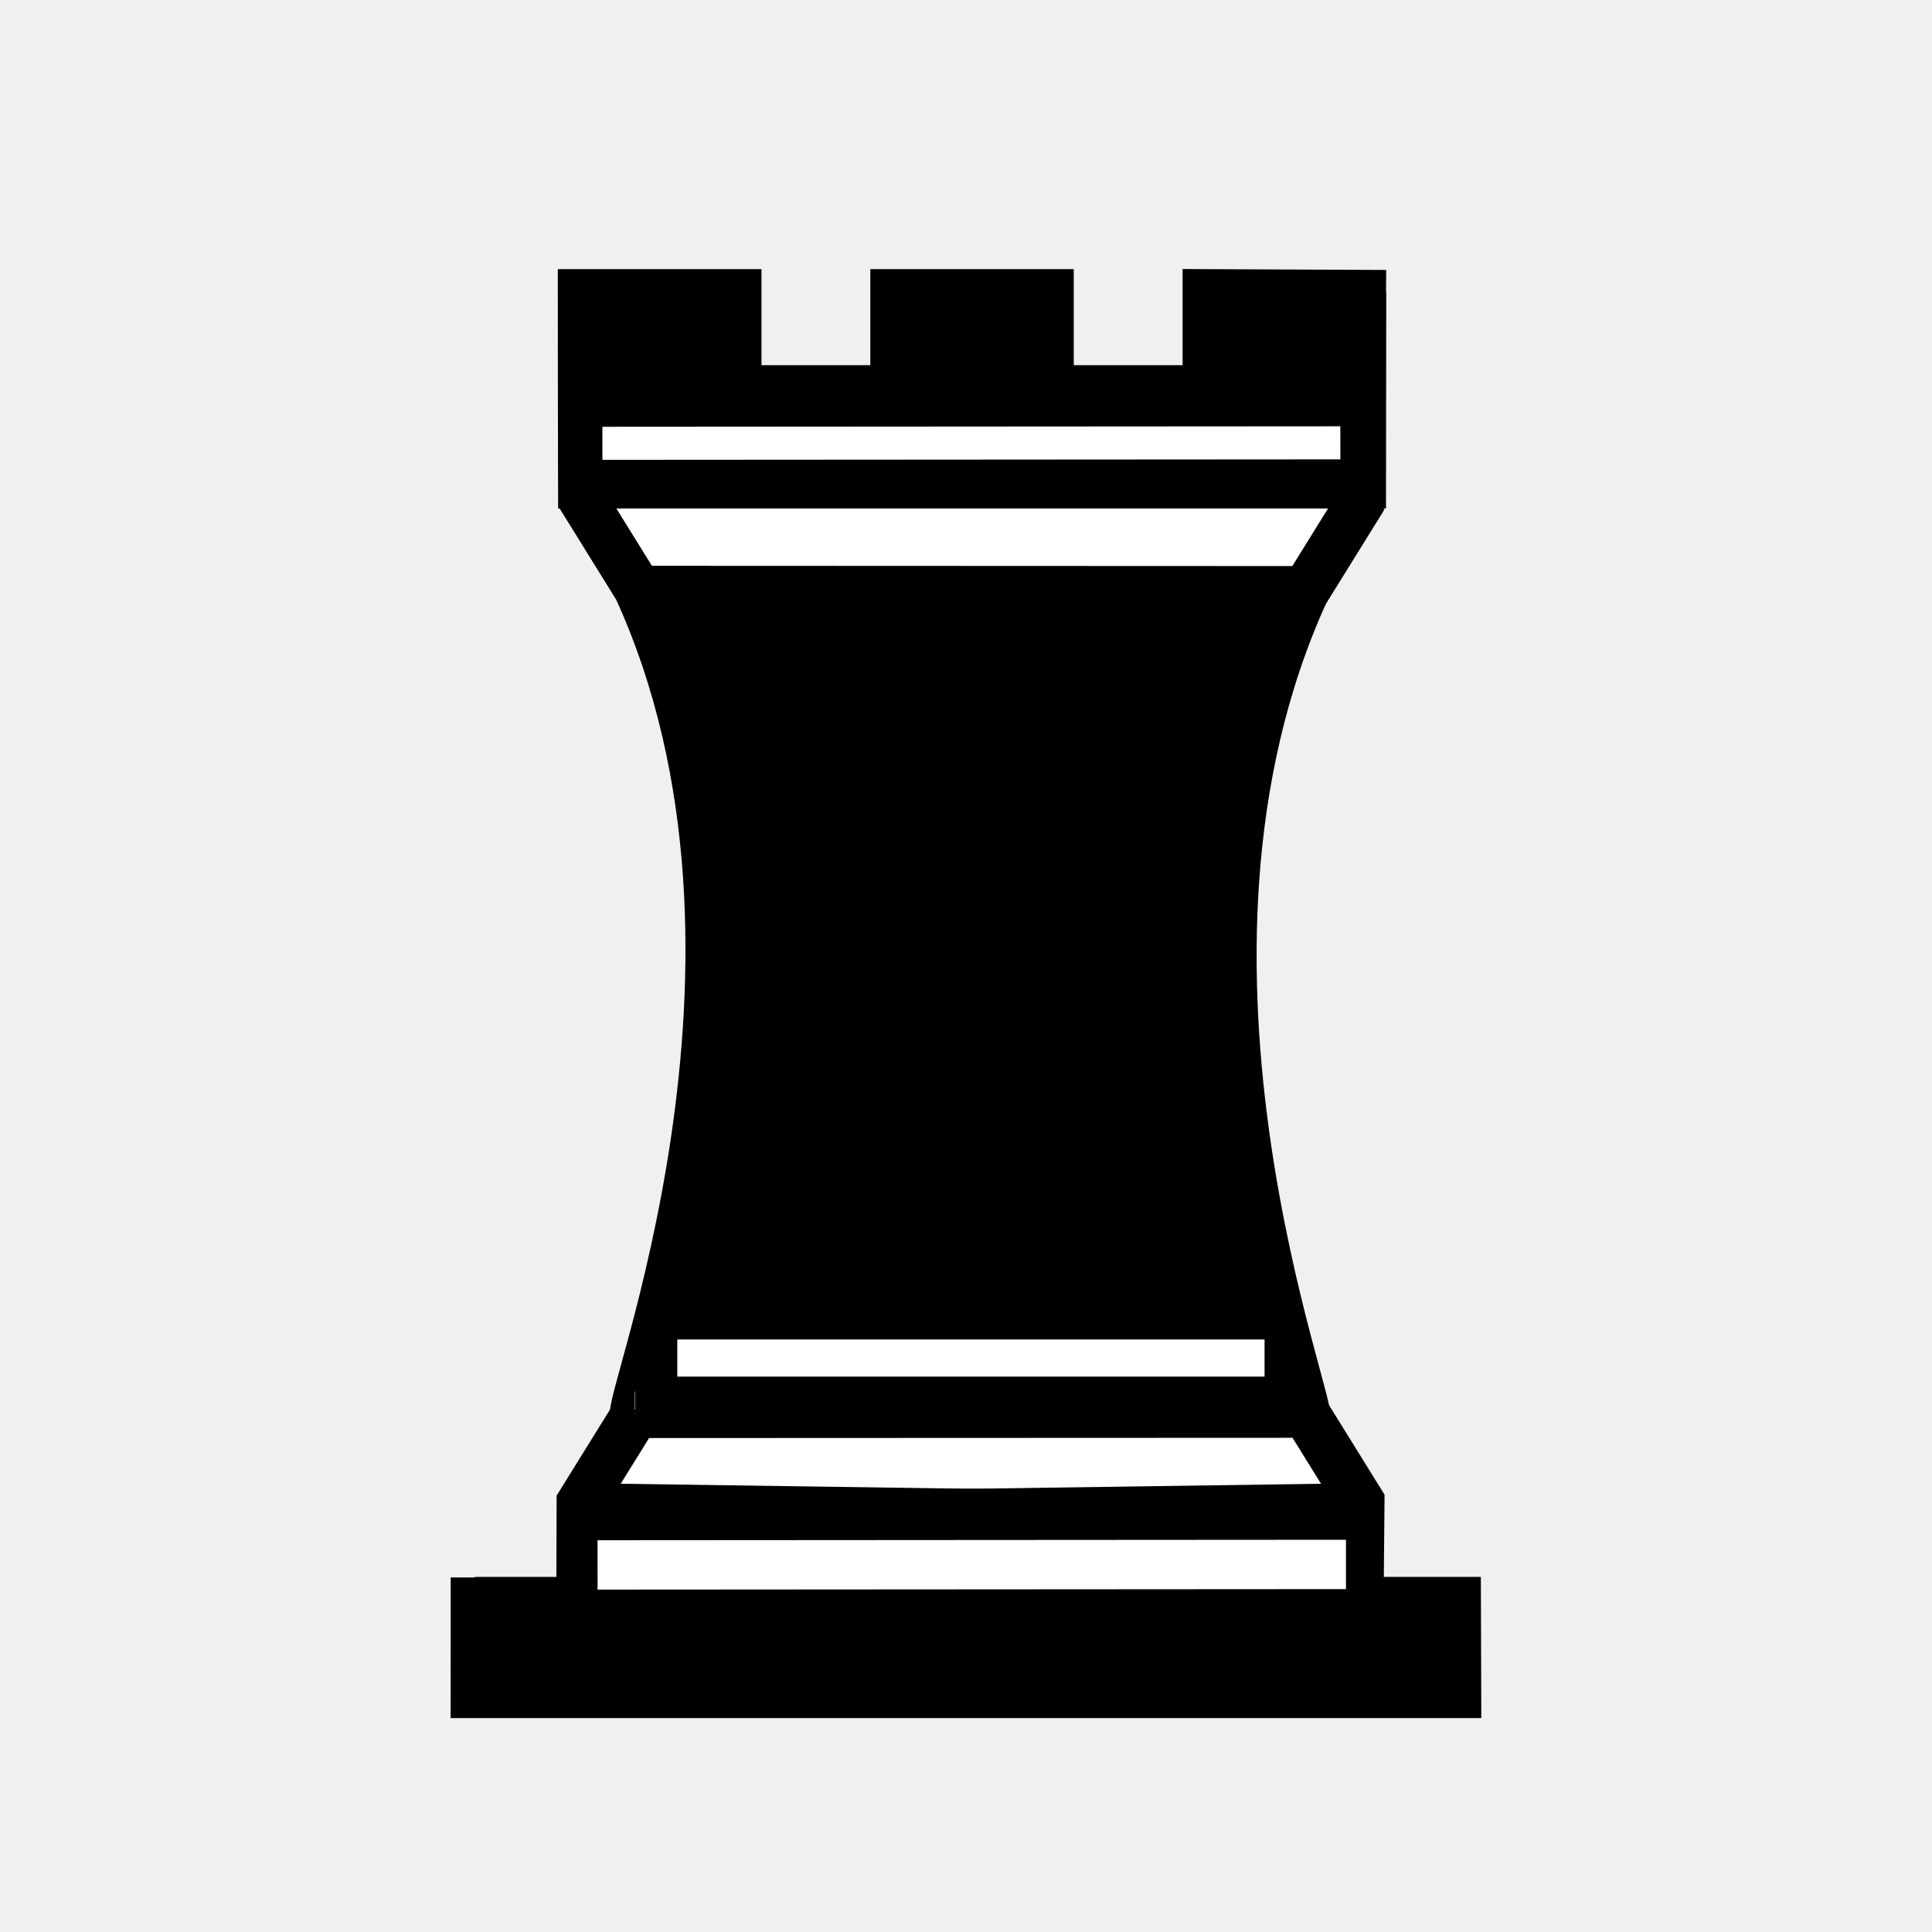
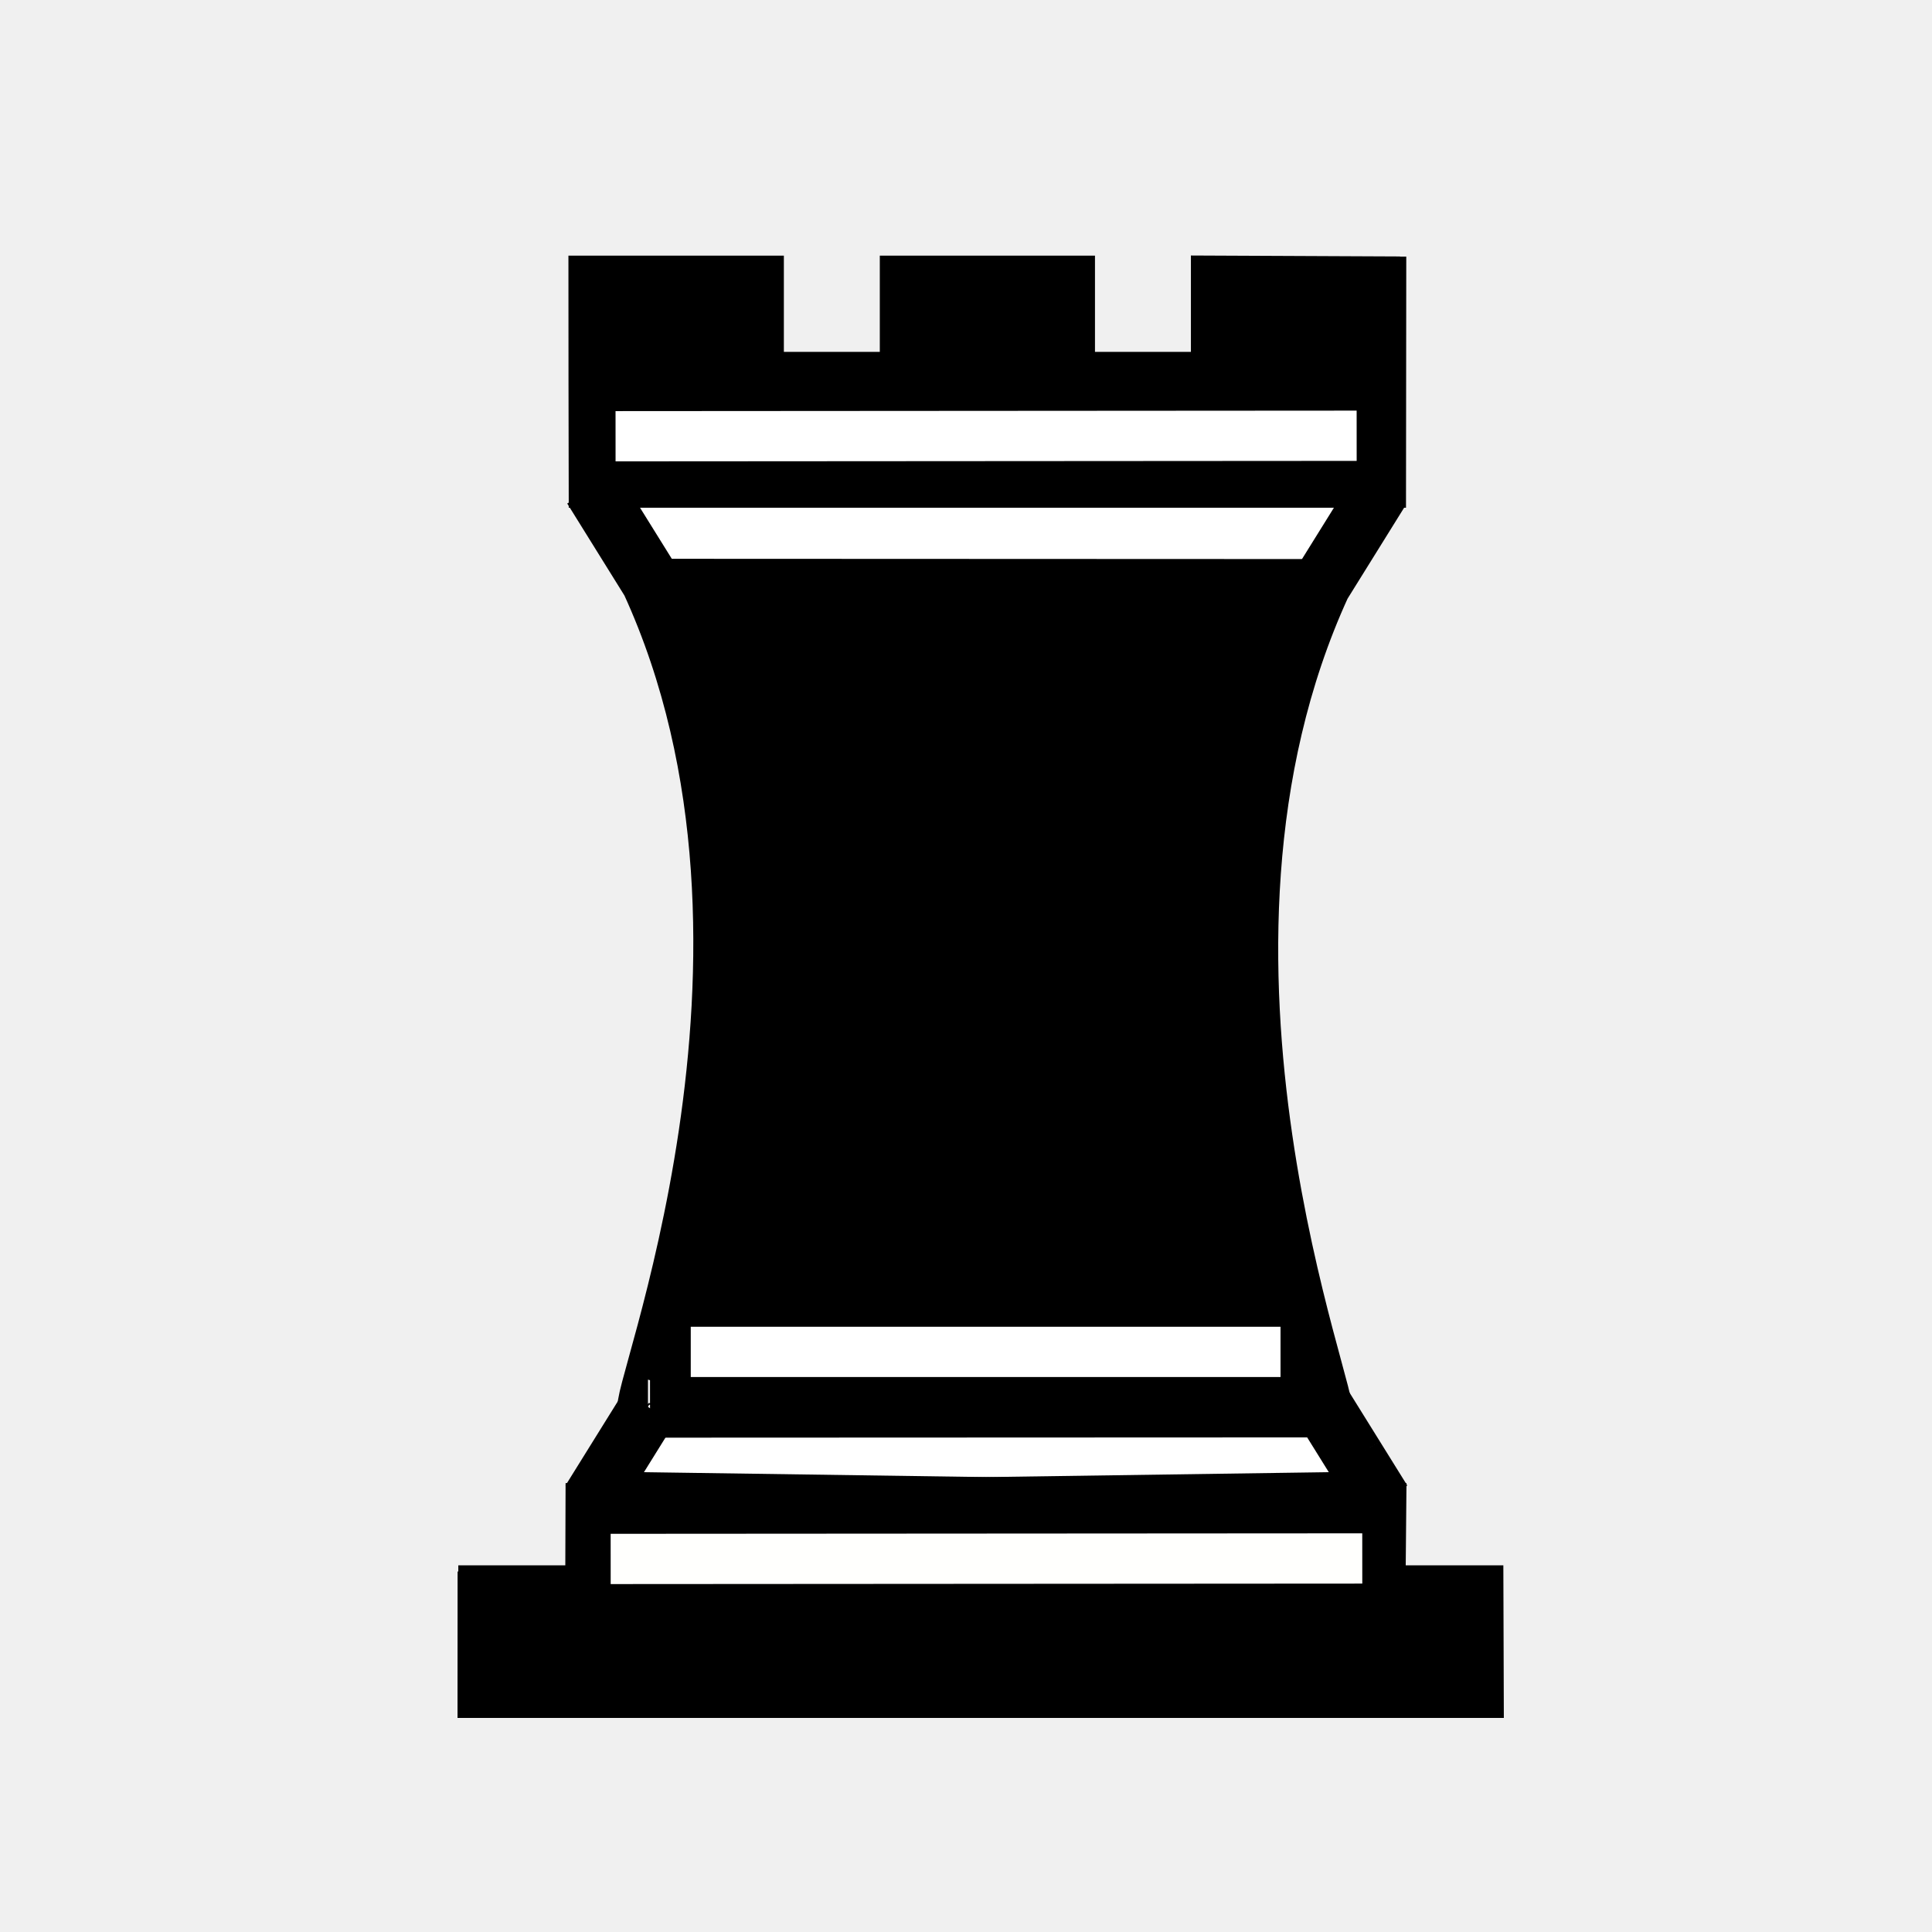
<svg xmlns="http://www.w3.org/2000/svg" width="64px" height="64px" id="svg4272" version="1.1">
  <defs id="defs4274" />
  <g id="layer1">
-     <path style="fill:#ffffff;fill-opacity:1;stroke:#000000;stroke-width:0.053px;stroke-linecap:butt;stroke-linejoin:miter;stroke-opacity:1" d="m 21.055,46.71 22.041,0 1.773,3.162 -25.967,-0.203 z" id="path5469" />
-     <path style="fill:#ffffff;fill-opacity:1;stroke:#000000;stroke-width:0.053px;stroke-linecap:butt;stroke-linejoin:miter;stroke-opacity:1" d="m 19.535,16.184 25.249,0.041 -2.153,3.892 -21.576,-0.73 z" id="path5467" />
-     <path style="fill:none;stroke:#000000;stroke-width:1.597;stroke-linecap:butt;stroke-linejoin:miter;stroke-miterlimit:4;stroke-opacity:1;stroke-dasharray:none" d="m 15.723,53.037 32.536,0 0.01,3.078 -32.543,0 0.002,-3.86" id="path2985" />
-     <path style="fill:none;stroke:#000000;stroke-width:1.597;stroke-linecap:butt;stroke-linejoin:miter;stroke-miterlimit:4;stroke-opacity:1;stroke-dasharray:none" d="m 19.226,53.03 0.009,-2.727 25.948,-0.374 m 0,0 -0.906,-1.461 m 0,0 -1.016,-1.638 -22.222,0.009" id="path3024-5" />
-     <path style="fill:none;stroke:#000000;stroke-width:1.597;stroke-linecap:butt;stroke-linejoin:miter;stroke-miterlimit:4;stroke-opacity:1;stroke-dasharray:none" d="m 45.035,53.023 0.025,-2.72 -25.92,-0.374 m 0,0 0.906,-1.461 m 0,0 1.016,-1.638" id="path3024-5-2" />
-     <path style="fill:none;stroke:#000000;stroke-width:1.567;stroke-linecap:butt;stroke-linejoin:miter;stroke-miterlimit:4;stroke-opacity:1;stroke-dasharray:none" d="m 45.138,9.698 -0.008,6.363 -25.86,-7e-6 -0.006,-3.181 -0.002,-3.181 5.18,0 0,3.181 5.172,0 0,-3.181 5.172,0 0,3.181 5.172,0 0,-3.181 5.957,0.027" id="path2985-7" />
-     <path style="fill:none;stroke:#000000;stroke-width:1.597;stroke-linecap:butt;stroke-linejoin:miter;stroke-miterlimit:4;stroke-opacity:1;stroke-dasharray:none" d="m 45.183,16.451 -0.906,1.461 m 0,0 -1.016,1.638 -22.173,-0.009" id="path3024-5-25" />
-     <path style="fill:none;stroke:#000000;stroke-width:1.597;stroke-linecap:butt;stroke-linejoin:miter;stroke-miterlimit:4;stroke-opacity:1;stroke-dasharray:none" d="m 19.197,16.391 0.906,1.461 m 0,0 1.016,1.638 c 5.648,12.35 -0.565,27.401 -0.093,27.401" id="path3024-5-25-0-0-1" />
-     <path style="fill:none;stroke:#000000;stroke-width:1.597;stroke-linecap:butt;stroke-linejoin:miter;stroke-miterlimit:4;stroke-opacity:1;stroke-dasharray:none" d="m 45.153,16.495 -0.906,1.461 m 0,0 -1.016,1.638 C 37.583,31.944 43.729,47.027 43.257,47.027" id="path3024-5-25-0-0-1-4" />
-     <path style="fill:#000000;stroke-width:30;stroke-miterlimit:4;stroke-dasharray:none" d="m 28.42,20.197 c -2.016,0.018 -4.039,-0.024 -6.051,0.052 -0.214,0.297 0.148,0.673 0.19,0.997 1.728,4.859 1.878,10.117 1.319,15.192 -0.364,3.23 -1.119,6.399 -1.966,9.541 0.131,0.391 0.759,0.108 1.101,0.194 6.392,0 12.785,0 19.177,0 0.348,-0.152 -0.019,-0.578 -0.023,-0.849 -1.661,-6.186 -2.577,-12.689 -1.606,-19.066 0.312,-1.977 0.855,-3.925 1.543,-5.812 -0.101,-0.335 -0.631,-0.166 -0.905,-0.228 -4.259,-0.047 -8.52,-0.022 -12.779,-0.023 z" id="path3099" />
-     <path style="fill:#000000;stroke-width:30;stroke-miterlimit:4;stroke-dasharray:none" d="m 19.965,10.413 c -0.098,1.066 -0.015,2.164 -0.042,3.243 0.033,0.563 -0.067,1.152 0.051,1.699 1.099,0.094 2.232,0.014 3.344,0.04 7.004,0 14.008,0 21.012,0 0.339,-0.219 0.082,-0.77 0.162,-1.125 -0.018,-1.268 0.035,-2.55 -0.026,-3.81 -0.314,-0.212 -0.823,-0.04 -1.213,-0.096 -0.85,0.017 -1.713,-0.034 -2.554,0.025 -0.221,0.302 -0.042,0.79 -0.1,1.165 0,0.659 0,1.319 0,1.978 -2.159,0 -4.319,0 -6.478,0 -0.018,-1.022 0.035,-2.058 -0.026,-3.072 -0.314,-0.212 -0.823,-0.04 -1.213,-0.096 -0.845,0.031 -1.716,-0.063 -2.544,0.048 -0.098,1.025 -0.014,2.082 -0.042,3.12 -2.182,0 -4.364,0 -6.545,0 -0.018,-1.022 0.035,-2.058 -0.026,-3.072 -0.314,-0.212 -0.823,-0.04 -1.213,-0.096 -0.844,0.031 -1.718,-0.063 -2.544,0.048 z" id="path3101" />
-     <path style="fill:#000000;stroke-width:30;stroke-miterlimit:4;stroke-dasharray:none" d="m 30.053,50.818 c -3.325,0.028 -6.652,0.042 -9.976,0.166 -0.323,0.222 -0.077,0.742 -0.154,1.087 -0.059,0.513 0.65,0.246 0.97,0.311 7.767,0 15.535,0 23.302,0 0.337,-0.207 0.084,-0.743 0.162,-1.087 0.057,-0.51 -0.658,-0.263 -0.981,-0.348 -4.439,-0.137 -8.883,-0.129 -13.324,-0.129 z" id="path3103" />
-     <path style="fill:#ffffff;stroke:#000000;stroke-width:0.053px;stroke-linecap:butt;stroke-linejoin:miter;stroke-opacity:1" d="m 20.547,49.148 c 0,3.298 0,3.298 0,3.298" id="path3107" />
-     <path style="fill:none;stroke:#fffffd;stroke-width:1.635;stroke-linecap:butt;stroke-linejoin:miter;stroke-miterlimit:4;stroke-opacity:1;stroke-dasharray:none" d="m 19.795,51.84 24.792,-0.016" id="path3891" />
-     <path style="fill:none;stroke:none" d="m 20.595,52.24 23.144,-0.011" id="path3893" />
-     <path style="fill:#000000;stroke:none" d="m 16.464,53.714 c -0.133,0.138 -0.043,0.347 -0.069,0.517 0.01,0.38 -0.019,0.765 0.014,1.141 0.065,0.181 0.308,0.092 0.458,0.113 10.191,0 20.382,0 30.573,0 0.224,-0.027 0.153,-0.28 0.163,-0.431 -0.005,-0.411 0.01,-0.824 -0.007,-1.233 -0.047,-0.204 -0.31,-0.116 -0.465,-0.135 -10.191,0 -20.382,0 -30.573,0 -0.031,0.009 -0.063,0.019 -0.094,0.029 z" id="path3895" />
-     <path style="fill:none;stroke:#ffffff;stroke-width:1.095;stroke-linecap:butt;stroke-linejoin:miter;stroke-miterlimit:4;stroke-opacity:1;stroke-dasharray:none" d="M 19.955,14.685 44.401,14.669" id="path3891-2" />
-     <path style="fill:none;stroke:#ffffff;stroke-width:1.23;stroke-linecap:butt;stroke-linejoin:miter;stroke-miterlimit:4;stroke-opacity:1;stroke-dasharray:none" d="m 41.89,44.987 -19.454,0" id="path3915-9" />
+     <path style="fill:#ffffff;fill-opacity:1;stroke:#000000;stroke-width:0.053px;stroke-linecap:butt;stroke-linejoin:miter;stroke-opacity:1" d="m 21.495,46.507 22.135,0 1.781,3.165 -26.078,-0.203 z" id="path5469" />
+     <path style="fill:#ffffff;fill-opacity:1;stroke:#000000;stroke-width:0.053px;stroke-linecap:butt;stroke-linejoin:miter;stroke-opacity:1" d="m 19.969,15.951 25.358,0.041 -2.163,3.896 -21.668,-0.73 z" id="path5467" />
+     <path style="fill:none;stroke:#000000;stroke-width:1.975;stroke-linecap:butt;stroke-linejoin:miter;stroke-miterlimit:4;stroke-opacity:1;stroke-dasharray:none" d="m 15.182,52.841 33.634,0 0.01,3.081 -32.682,0 0.002,-3.863" id="path2985" />
+     <path style="fill:none;stroke:#000000;stroke-width:1.975;stroke-linecap:butt;stroke-linejoin:miter;stroke-miterlimit:4;stroke-opacity:1;stroke-dasharray:none" d="m 19.711,52.833 0.009,-2.729 26.059,-0.374 m 0,0 -0.909,-1.462 m 0,0 -1.02,-1.64 -22.317,0.009" id="path3024-5" />
+     <path style="fill:none;stroke:#000000;stroke-width:1.975;stroke-linecap:butt;stroke-linejoin:miter;stroke-miterlimit:4;stroke-opacity:1;stroke-dasharray:none" d="m 45.57,52.827 0.025,-2.723 -26.024,-0.374 m 0,0 0.909,-1.462 m 0,0 1.02,-1.64" id="path3024-5-2" />
+     <path style="fill:none;stroke:#000000;stroke-width:1.975;stroke-linecap:butt;stroke-linejoin:miter;stroke-miterlimit:4;stroke-opacity:1;stroke-dasharray:none" d="m 45.597,8.5 -0.008,7.332 -25.763,-7e-6 -0.006,-3.188 -0.002,-3.188 5.161,0 0,3.188 5.153,0 0,-3.188 5.153,0 0,3.188 5.153,0 0,-3.188 5.935,0.027" id="path2985-7" />
+     <path style="fill:none;stroke:#000000;stroke-width:1.601;stroke-linecap:butt;stroke-linejoin:miter;stroke-miterlimit:4;stroke-opacity:1;stroke-dasharray:none" d="m 45.727,16.218 -0.909,1.462 m 0,0 -1.02,1.64 -22.268,-0.009" id="path3024-5-25" />
+     <path style="fill:none;stroke:#000000;stroke-width:1.975;stroke-linecap:butt;stroke-linejoin:miter;stroke-miterlimit:4;stroke-opacity:1;stroke-dasharray:none" d="m 19.629,16.159 0.909,1.462 m 0,0 1.02,1.64 c 5.672,12.362 -0.567,27.428 -0.093,27.428" id="path3024-5-25-0-0-1" />
+     <path style="fill:none;stroke:#000000;stroke-width:1.975;stroke-linecap:butt;stroke-linejoin:miter;stroke-miterlimit:4;stroke-opacity:1;stroke-dasharray:none" d="m 45.696,16.263 -0.909,1.462 m 0,0 -1.02,1.64 c -5.672,12.362 0.5,27.46 0.026,27.46" id="path3024-5-25-0-0-1-4" />
+     <path style="fill:#000000;stroke-width:30;stroke-miterlimit:4;stroke-dasharray:none" d="m 28.891,19.968 c -2.025,0.018 -4.056,-0.024 -6.077,0.053 -0.215,0.298 0.148,0.673 0.191,0.998 1.735,4.863 1.886,10.127 1.325,15.207 -0.366,3.234 -1.124,6.405 -1.974,9.551 0.132,0.392 0.763,0.108 1.105,0.194 6.42,0 12.839,0 19.259,0 0.349,-0.152 -0.019,-0.579 -0.023,-0.85 -1.668,-6.192 -2.588,-12.701 -1.613,-19.085 0.313,-1.979 0.859,-3.929 1.55,-5.818 -0.102,-0.335 -0.634,-0.166 -0.909,-0.228 -4.278,-0.047 -8.556,-0.022 -12.834,-0.023 z" id="path3099" />
+     <path style="fill:#000000;stroke-width:30;stroke-miterlimit:4;stroke-dasharray:none" d="m 20.401,10.175 c -0.098,1.067 -0.015,2.167 -0.042,3.246 0.034,0.564 -0.067,1.154 0.051,1.701 1.104,0.094 2.242,0.014 3.359,0.04 7.034,0 14.068,0 21.102,0 0.341,-0.219 0.082,-0.771 0.163,-1.127 -0.018,-1.269 0.035,-2.553 -0.026,-3.814 -0.315,-0.213 -0.827,-0.04 -1.219,-0.096 -0.853,0.017 -1.721,-0.034 -2.565,0.025 -0.222,0.302 -0.042,0.791 -0.1,1.166 0,0.66 0,1.32 0,1.98 -2.169,0 -4.337,0 -6.506,0 -0.018,-1.023 0.035,-2.06 -0.026,-3.075 -0.315,-0.213 -0.827,-0.04 -1.219,-0.096 -0.849,0.031 -1.724,-0.063 -2.555,0.049 -0.098,1.026 -0.014,2.084 -0.042,3.123 -2.191,0 -4.382,0 -6.573,0 -0.018,-1.023 0.035,-2.06 -0.026,-3.075 -0.315,-0.213 -0.827,-0.04 -1.219,-0.096 -0.847,0.031 -1.725,-0.063 -2.555,0.049 z" id="path3101" />
+     <path style="fill:#000000;stroke-width:30;stroke-miterlimit:4;stroke-dasharray:none" d="m 30.531,50.619 c -3.34,0.028 -6.681,0.042 -10.018,0.166 -0.324,0.222 -0.077,0.743 -0.154,1.088 -0.059,0.514 0.653,0.246 0.974,0.311 7.801,0 15.601,0 23.402,0 0.338,-0.208 0.084,-0.744 0.163,-1.088 0.057,-0.511 -0.661,-0.264 -0.985,-0.348 -4.458,-0.137 -8.921,-0.129 -13.381,-0.129 z" id="path3103" />
+     <path style="fill:#ffffff;stroke:#000000;stroke-width:0.053px;stroke-linecap:butt;stroke-linejoin:miter;stroke-opacity:1" d="m 20.985,48.947 c 0,3.301 0,3.301 0,3.301" id="path3107" />
+     <path style="fill:none;stroke:#fffffd;stroke-width:1.665;stroke-linecap:butt;stroke-linejoin:miter;stroke-miterlimit:4;stroke-opacity:1;stroke-dasharray:none" d="m 20.229,51.642 24.898,-0.016" id="path3891" />
+     <path style="fill:none;stroke:none" d="m 21.034,52.043 23.243,-0.011" id="path3893" />
+     <path style="fill:#000000;stroke:none" d="m 16.884,53.519 c -0.134,0.138 -0.043,0.347 -0.069,0.517 0.01,0.38 -0.019,0.766 0.014,1.142 0.065,0.181 0.309,0.092 0.46,0.113 10.235,0 20.469,0 30.704,0 0.225,-0.027 0.154,-0.28 0.164,-0.431 -0.005,-0.411 0.01,-0.825 -0.007,-1.235 -0.047,-0.204 -0.311,-0.116 -0.467,-0.135 -10.235,0 -20.469,0 -30.704,0 -0.031,0.009 -0.063,0.019 -0.094,0.029 z" id="path3895" />
+     <path style="fill:none;stroke:#ffffff;stroke-width:1.665;stroke-linecap:butt;stroke-linejoin:miter;stroke-miterlimit:4;stroke-opacity:1;stroke-dasharray:none" d="m 20.391,14.451 24.55,-0.016" id="path3891-2" />
+     <path style="fill:none;stroke:#ffffff;stroke-width:1.665;stroke-linecap:butt;stroke-linejoin:miter;stroke-miterlimit:4;stroke-opacity:1;stroke-dasharray:none" d="m 42.419,44.783 -19.537,0" id="path3915-9" />
  </g>
</svg>
